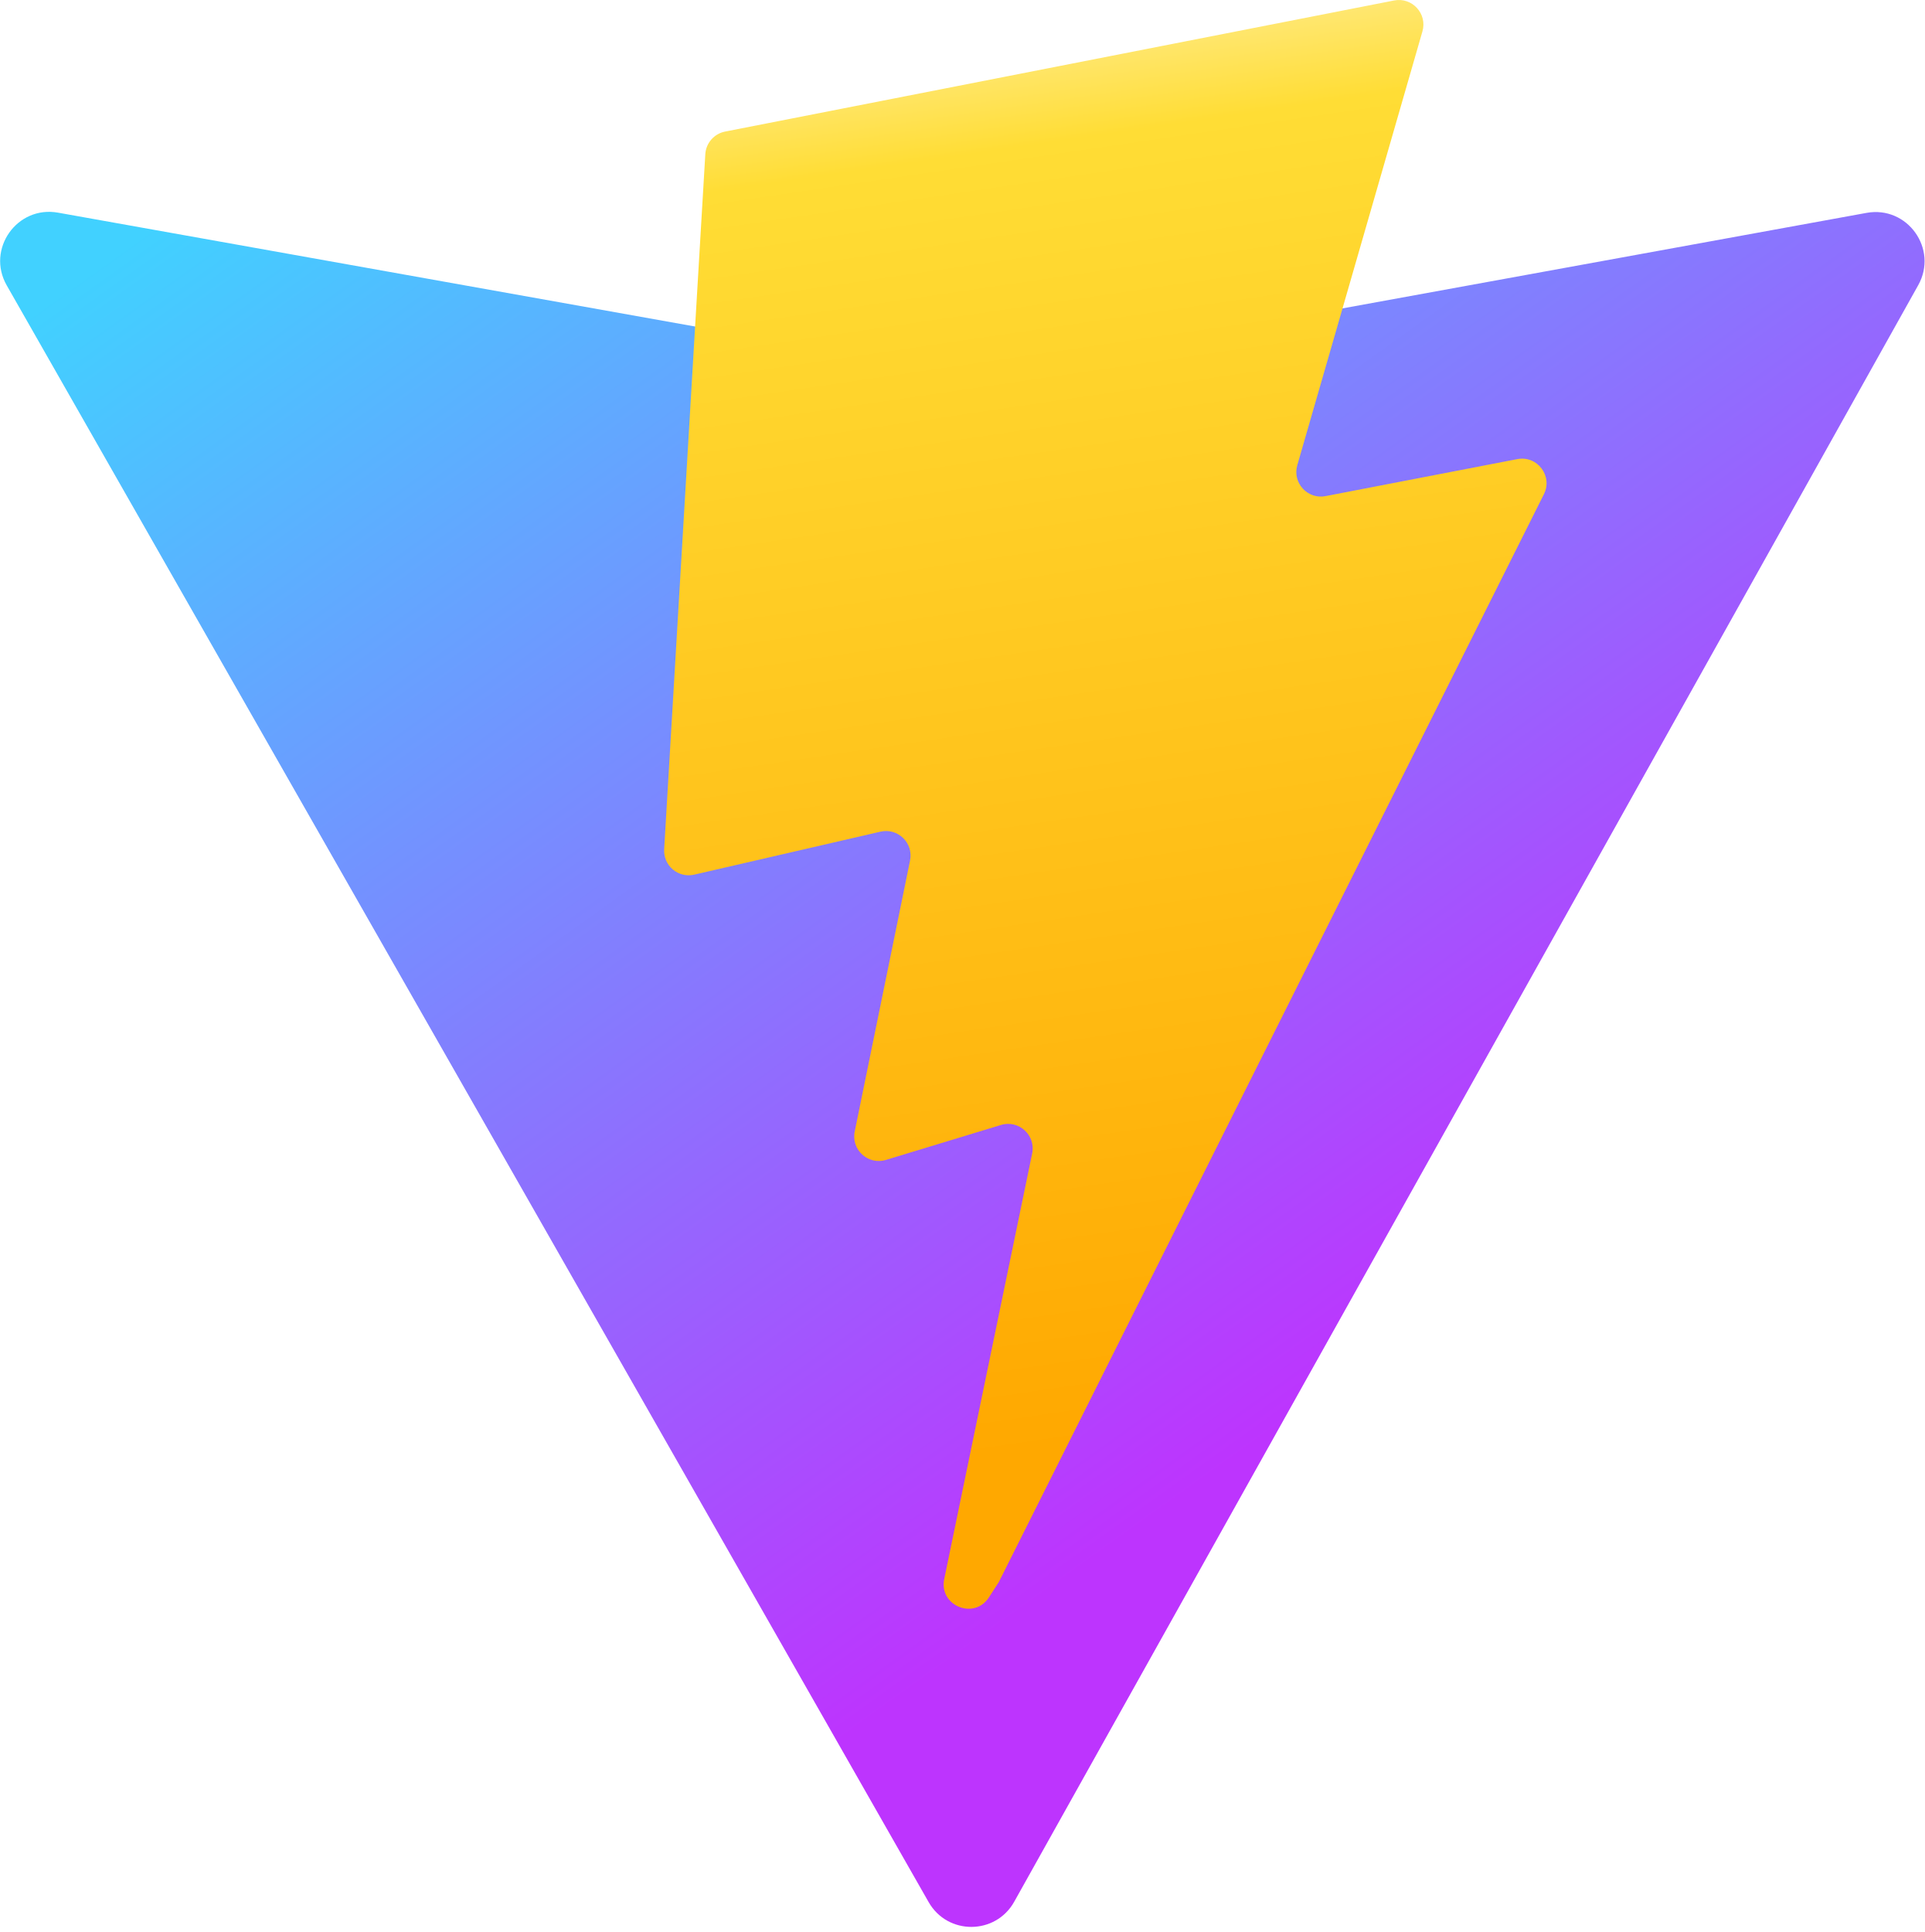
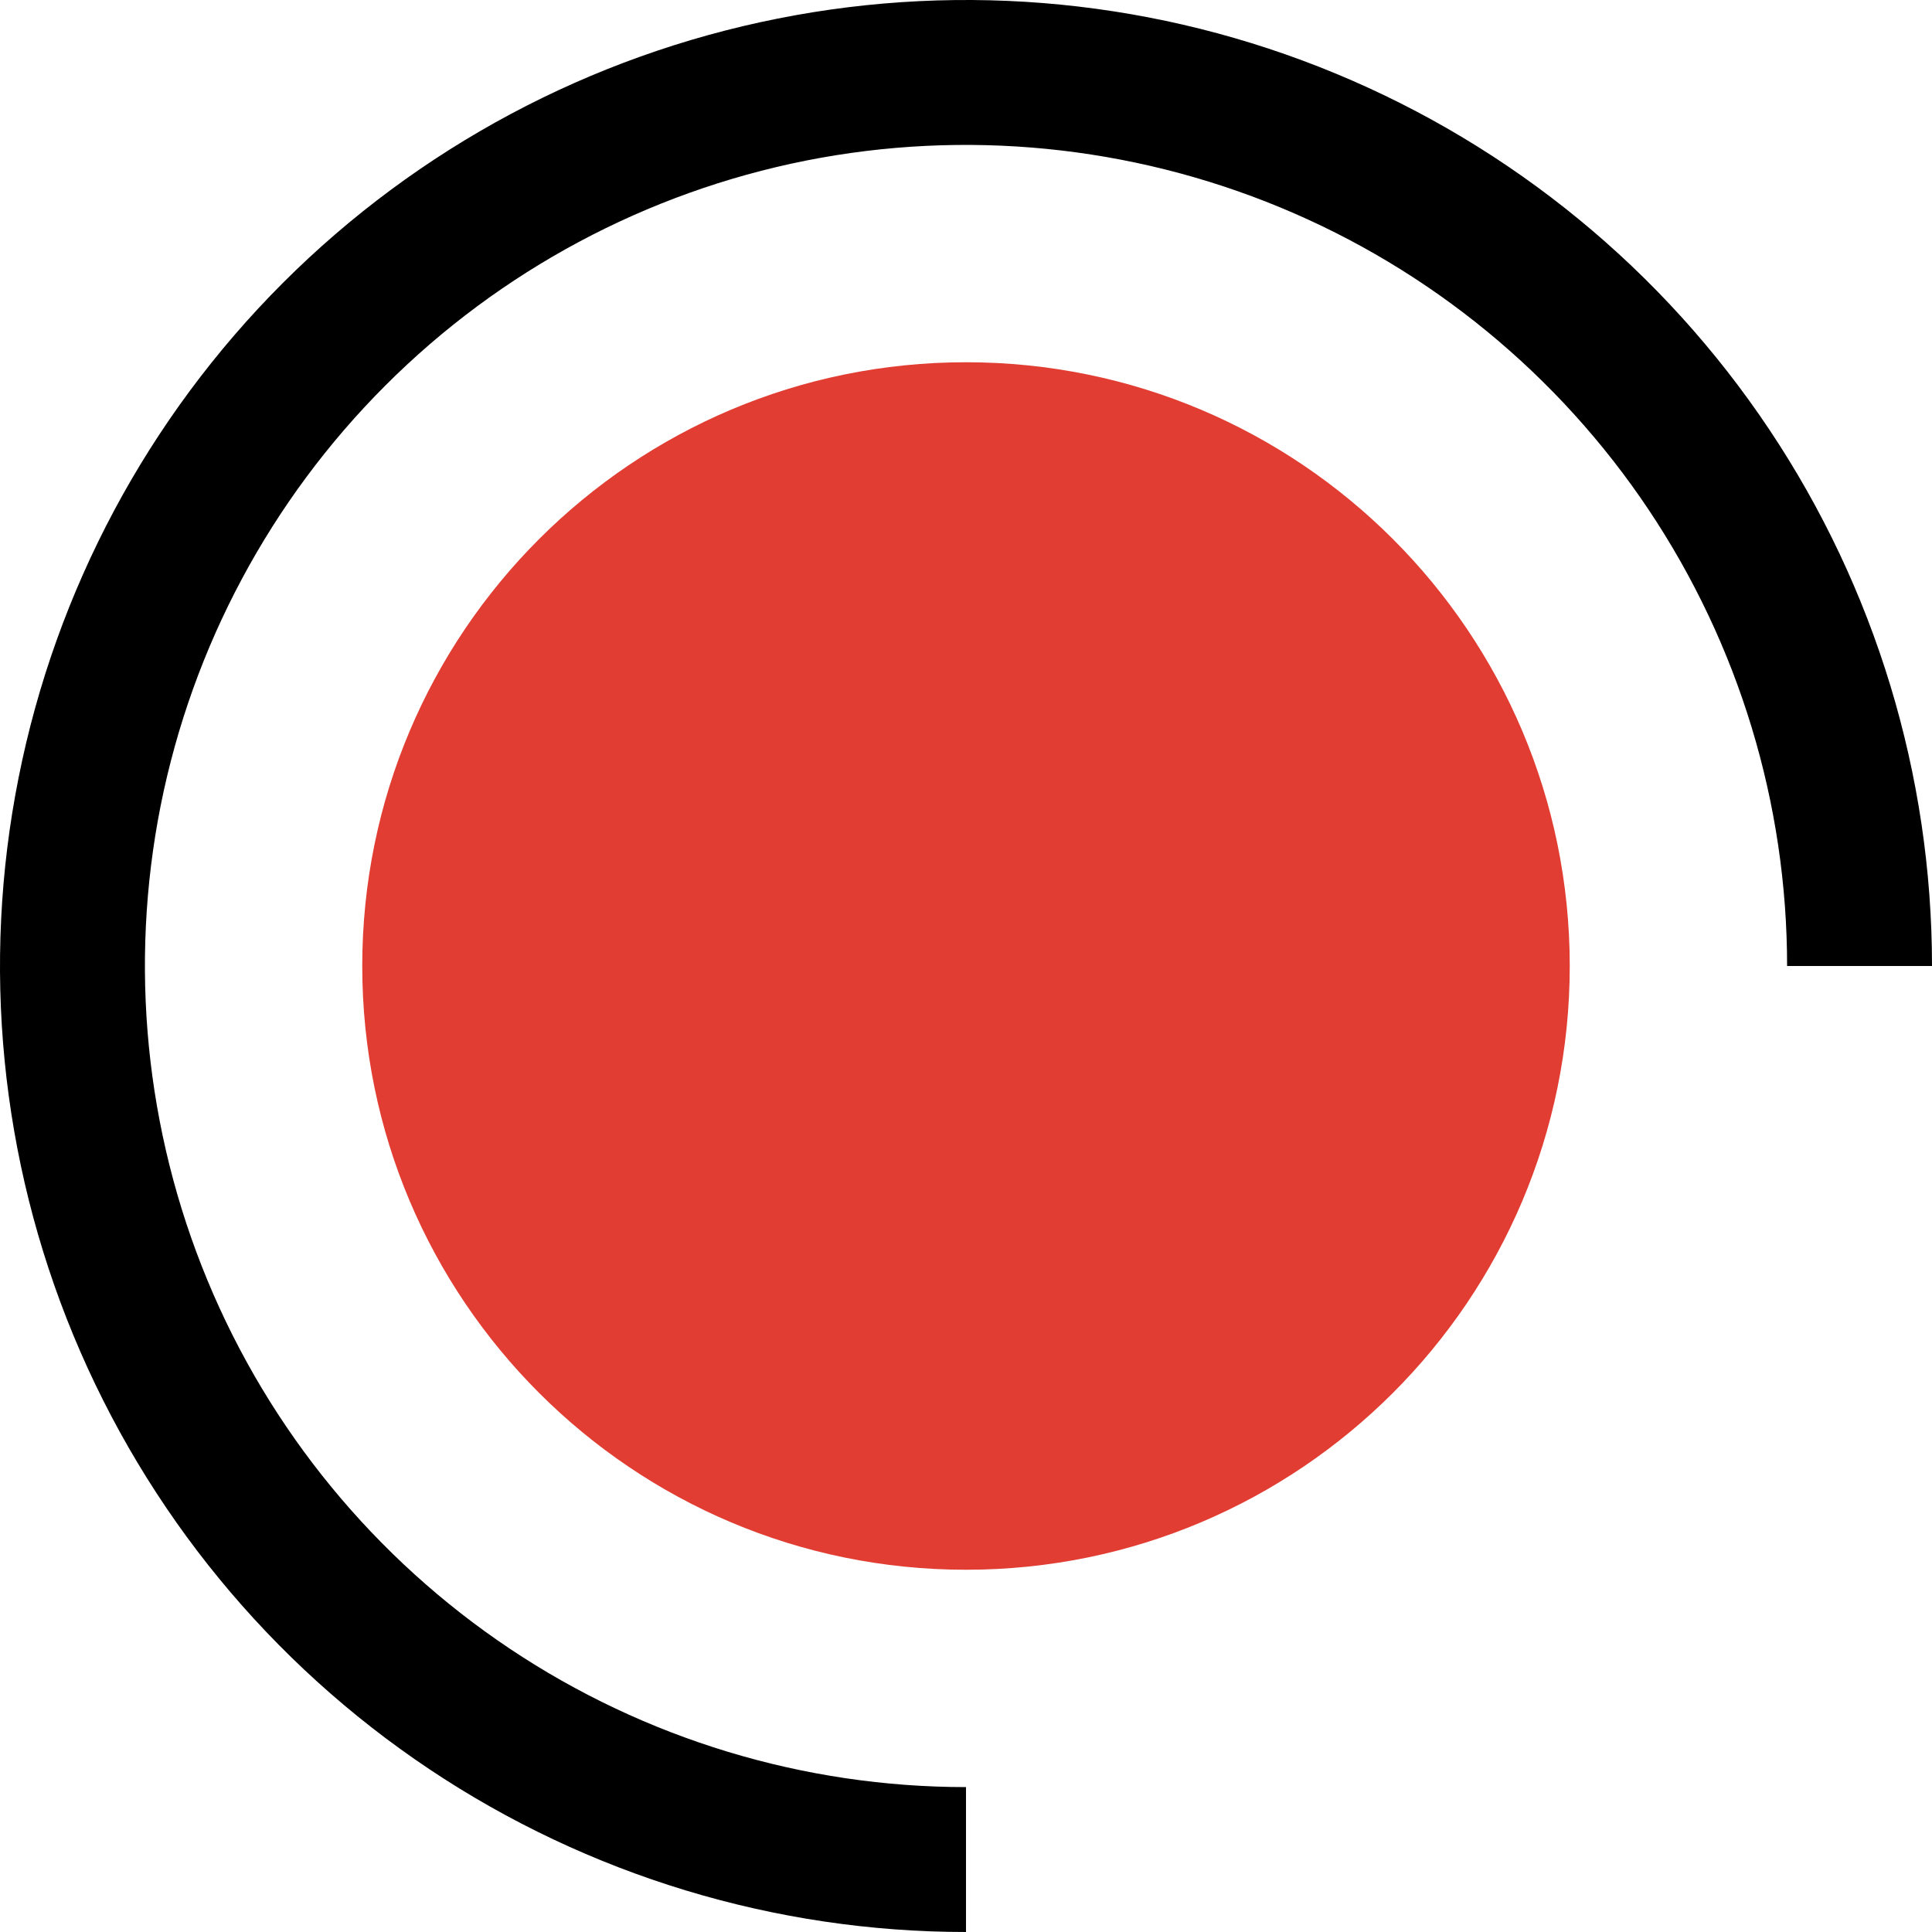
- <svg xmlns="http://www.w3.org/2000/svg" aria-hidden="true" role="img" class="iconify iconify--logos" width="31.88" height="32" preserveAspectRatio="xMidYMid meet" viewBox="0 0 256 257">
-   <defs>
-     <linearGradient id="IconifyId1813088fe1fbc01fb466" x1="-.828%" x2="57.636%" y1="7.652%" y2="78.411%">
-       <stop offset="0%" stop-color="#41D1FF" />
-       <stop offset="100%" stop-color="#BD34FE" />
-     </linearGradient>
-     <linearGradient id="IconifyId1813088fe1fbc01fb467" x1="43.376%" x2="50.316%" y1="2.242%" y2="89.03%">
-       <stop offset="0%" stop-color="#FFEA83" />
-       <stop offset="8.333%" stop-color="#FFDD35" />
-       <stop offset="100%" stop-color="#FFA800" />
-     </linearGradient>
-   </defs>
-   <path fill="url(#IconifyId1813088fe1fbc01fb466)" d="M255.153 37.938L134.897 252.976c-2.483 4.44-8.862 4.466-11.382.048L.875 37.958c-2.746-4.814 1.371-10.646 6.827-9.67l120.385 21.517a6.537 6.537 0 0 0 2.322-.004l117.867-21.483c5.438-.991 9.574 4.796 6.877 9.62Z" />
-   <path fill="url(#IconifyId1813088fe1fbc01fb467)" d="M185.432.063L96.44 17.501a3.268 3.268 0 0 0-2.634 3.014l-5.474 92.456a3.268 3.268 0 0 0 3.997 3.378l24.777-5.718c2.318-.535 4.413 1.507 3.936 3.838l-7.361 36.047c-.495 2.426 1.782 4.5 4.151 3.78l15.304-4.649c2.372-.72 4.652 1.36 4.15 3.788l-11.698 56.621c-.732 3.542 3.979 5.473 5.943 2.437l1.313-2.028l72.516-144.72c1.215-2.423-.88-5.186-3.54-4.672l-25.505 4.922c-2.396.462-4.435-1.77-3.759-4.114l16.646-57.705c.677-2.35-1.37-4.583-3.769-4.113Z" />
+ <svg xmlns="http://www.w3.org/2000/svg" width="14" height="14" viewBox="0 0 14 14" fill="none">
+   <circle cx="7" cy="7" r="4.375" fill="#E13D32" />
+   <path d="M14 7C14 5.616 13.589 4.262 12.82 3.111C12.051 1.96 10.958 1.063 9.679 0.533C8.4 0.003 6.992 -0.136 5.634 0.135C4.277 0.405 3.029 1.071 2.05 2.05C1.071 3.029 0.405 4.277 0.135 5.634C-0.136 6.992 0.003 8.4 0.533 9.679C1.063 10.958 1.96 12.051 3.111 12.82C4.262 13.589 5.616 14 7 14V12.95C5.823 12.95 4.673 12.601 3.694 11.947C2.716 11.293 1.953 10.364 1.503 9.277C1.053 8.19 0.935 6.993 1.164 5.839C1.394 4.685 1.961 3.625 2.793 2.793C3.625 1.961 4.685 1.394 5.839 1.164C6.993 0.935 8.19 1.053 9.277 1.503C10.364 1.953 11.293 2.716 11.947 3.694C12.601 4.673 12.95 5.823 12.95 7H14Z" fill="#000000" />
</svg>
